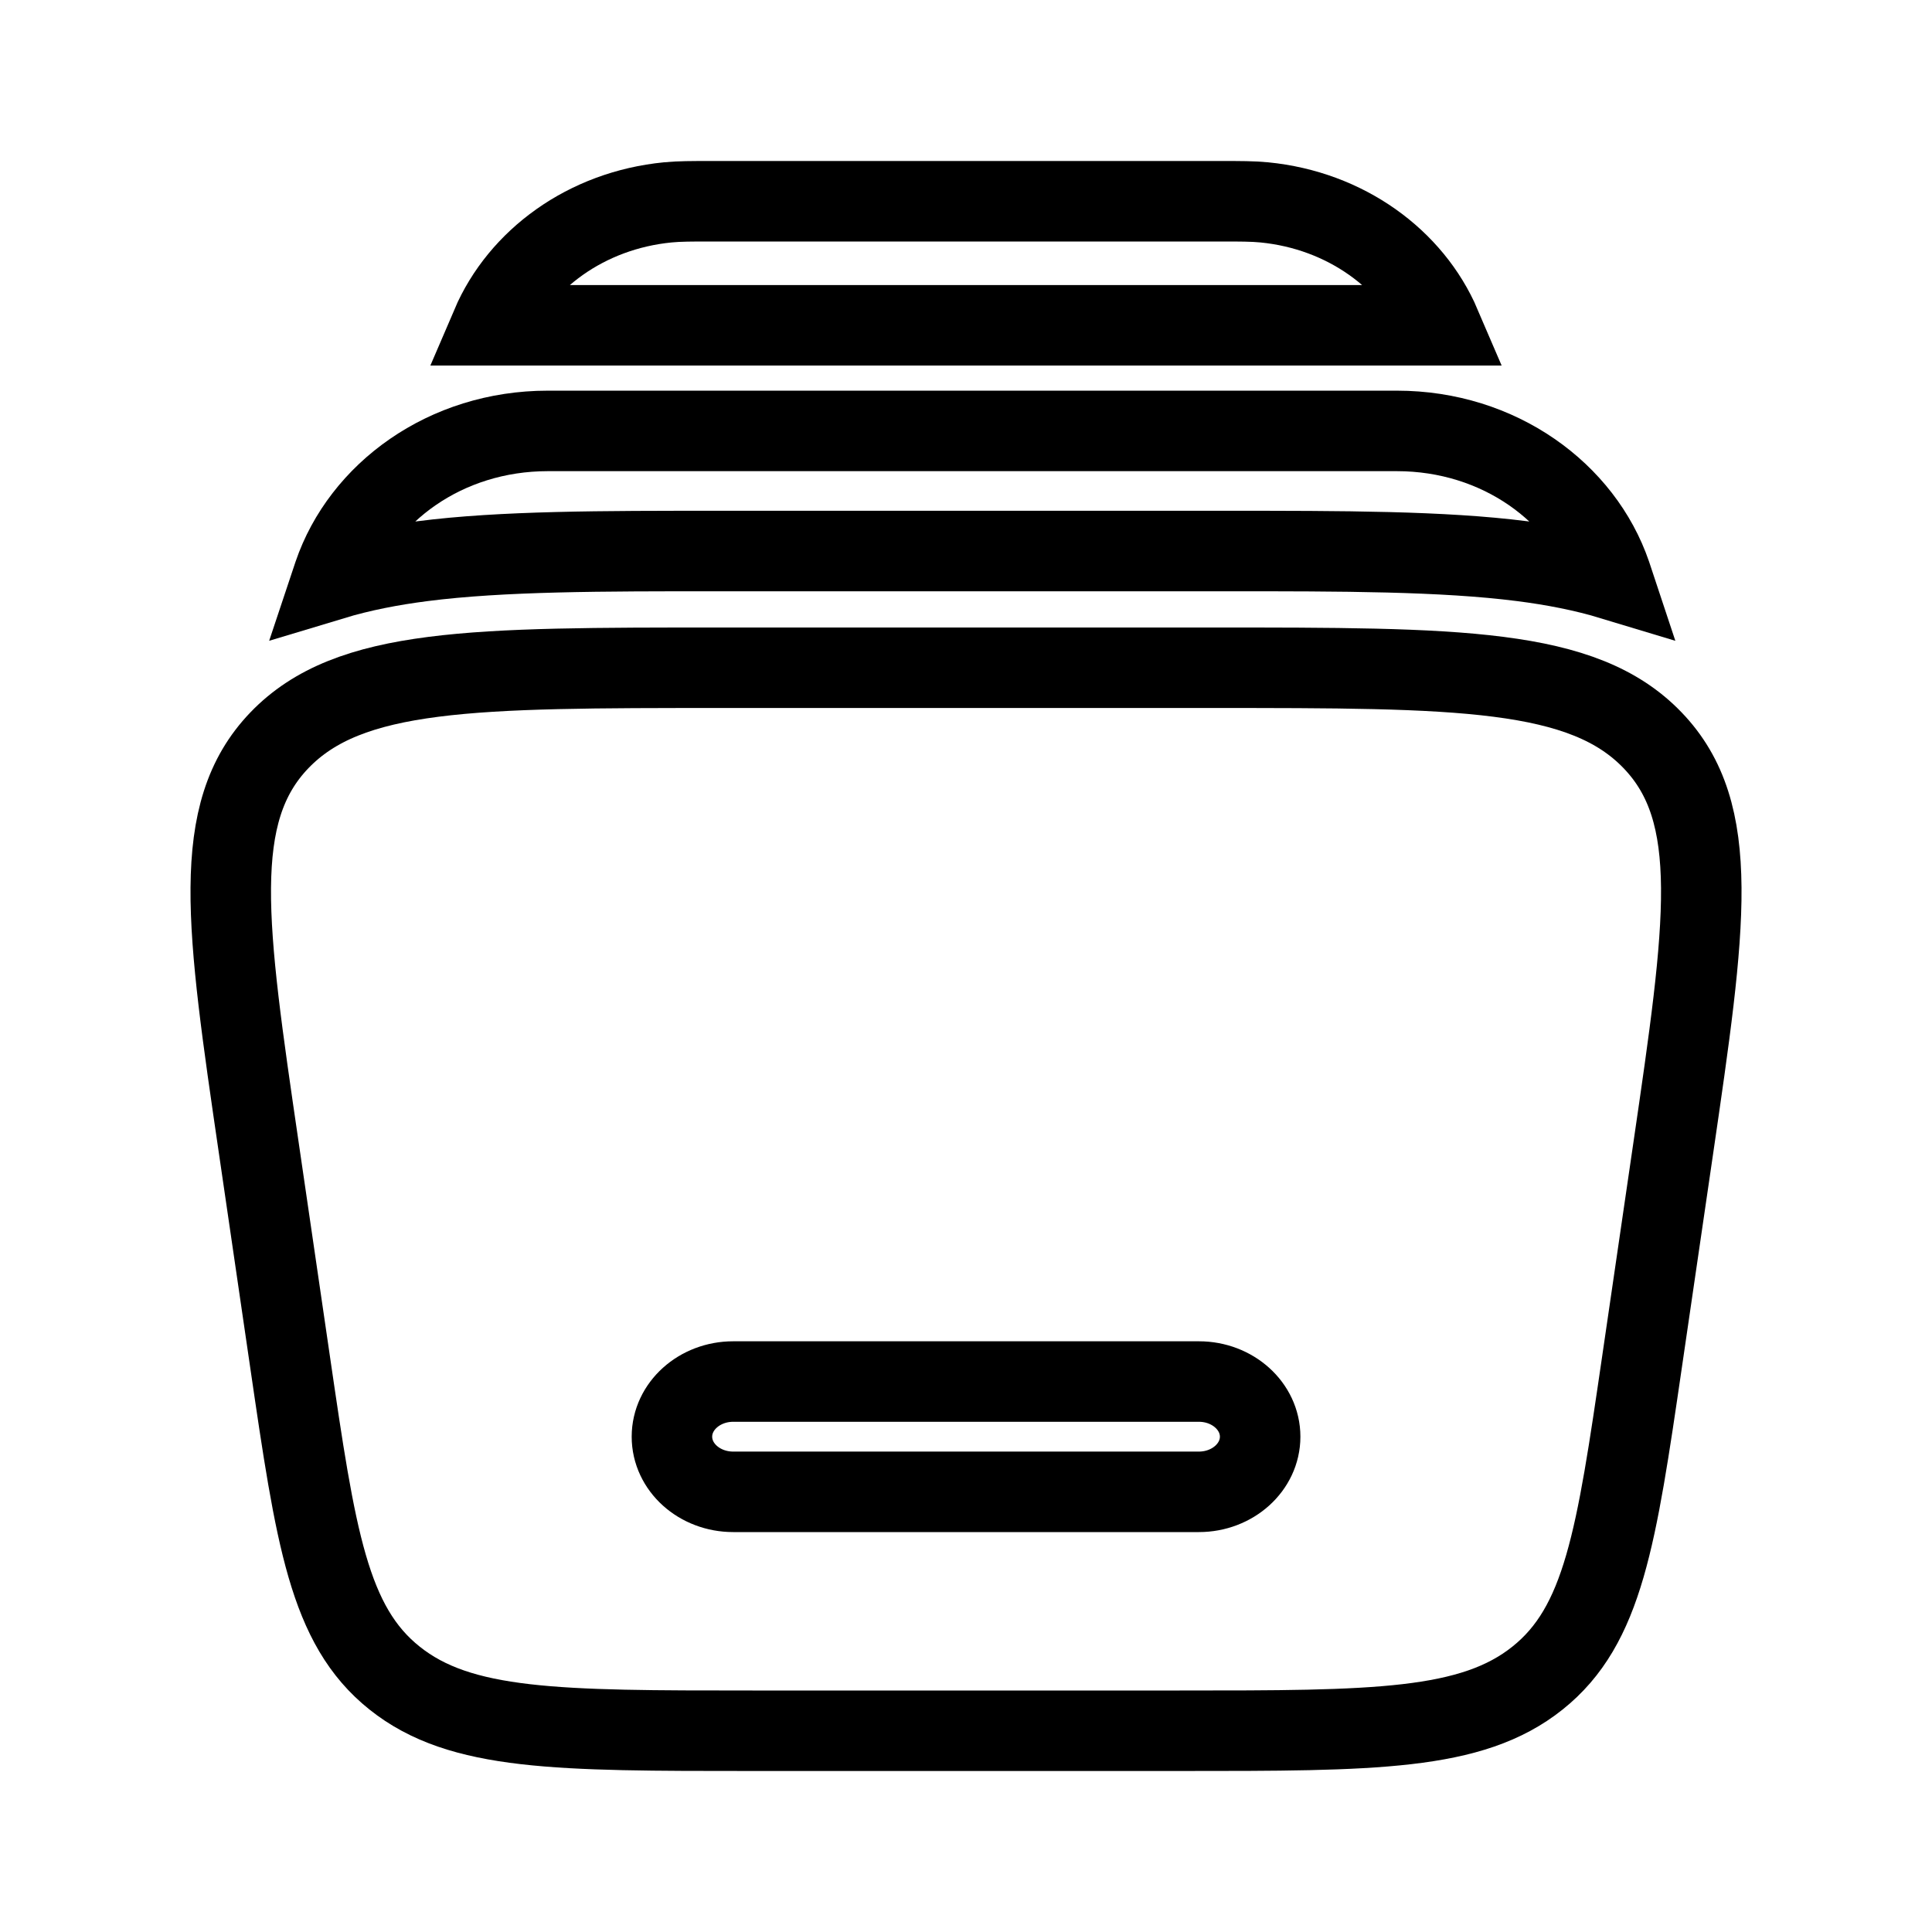
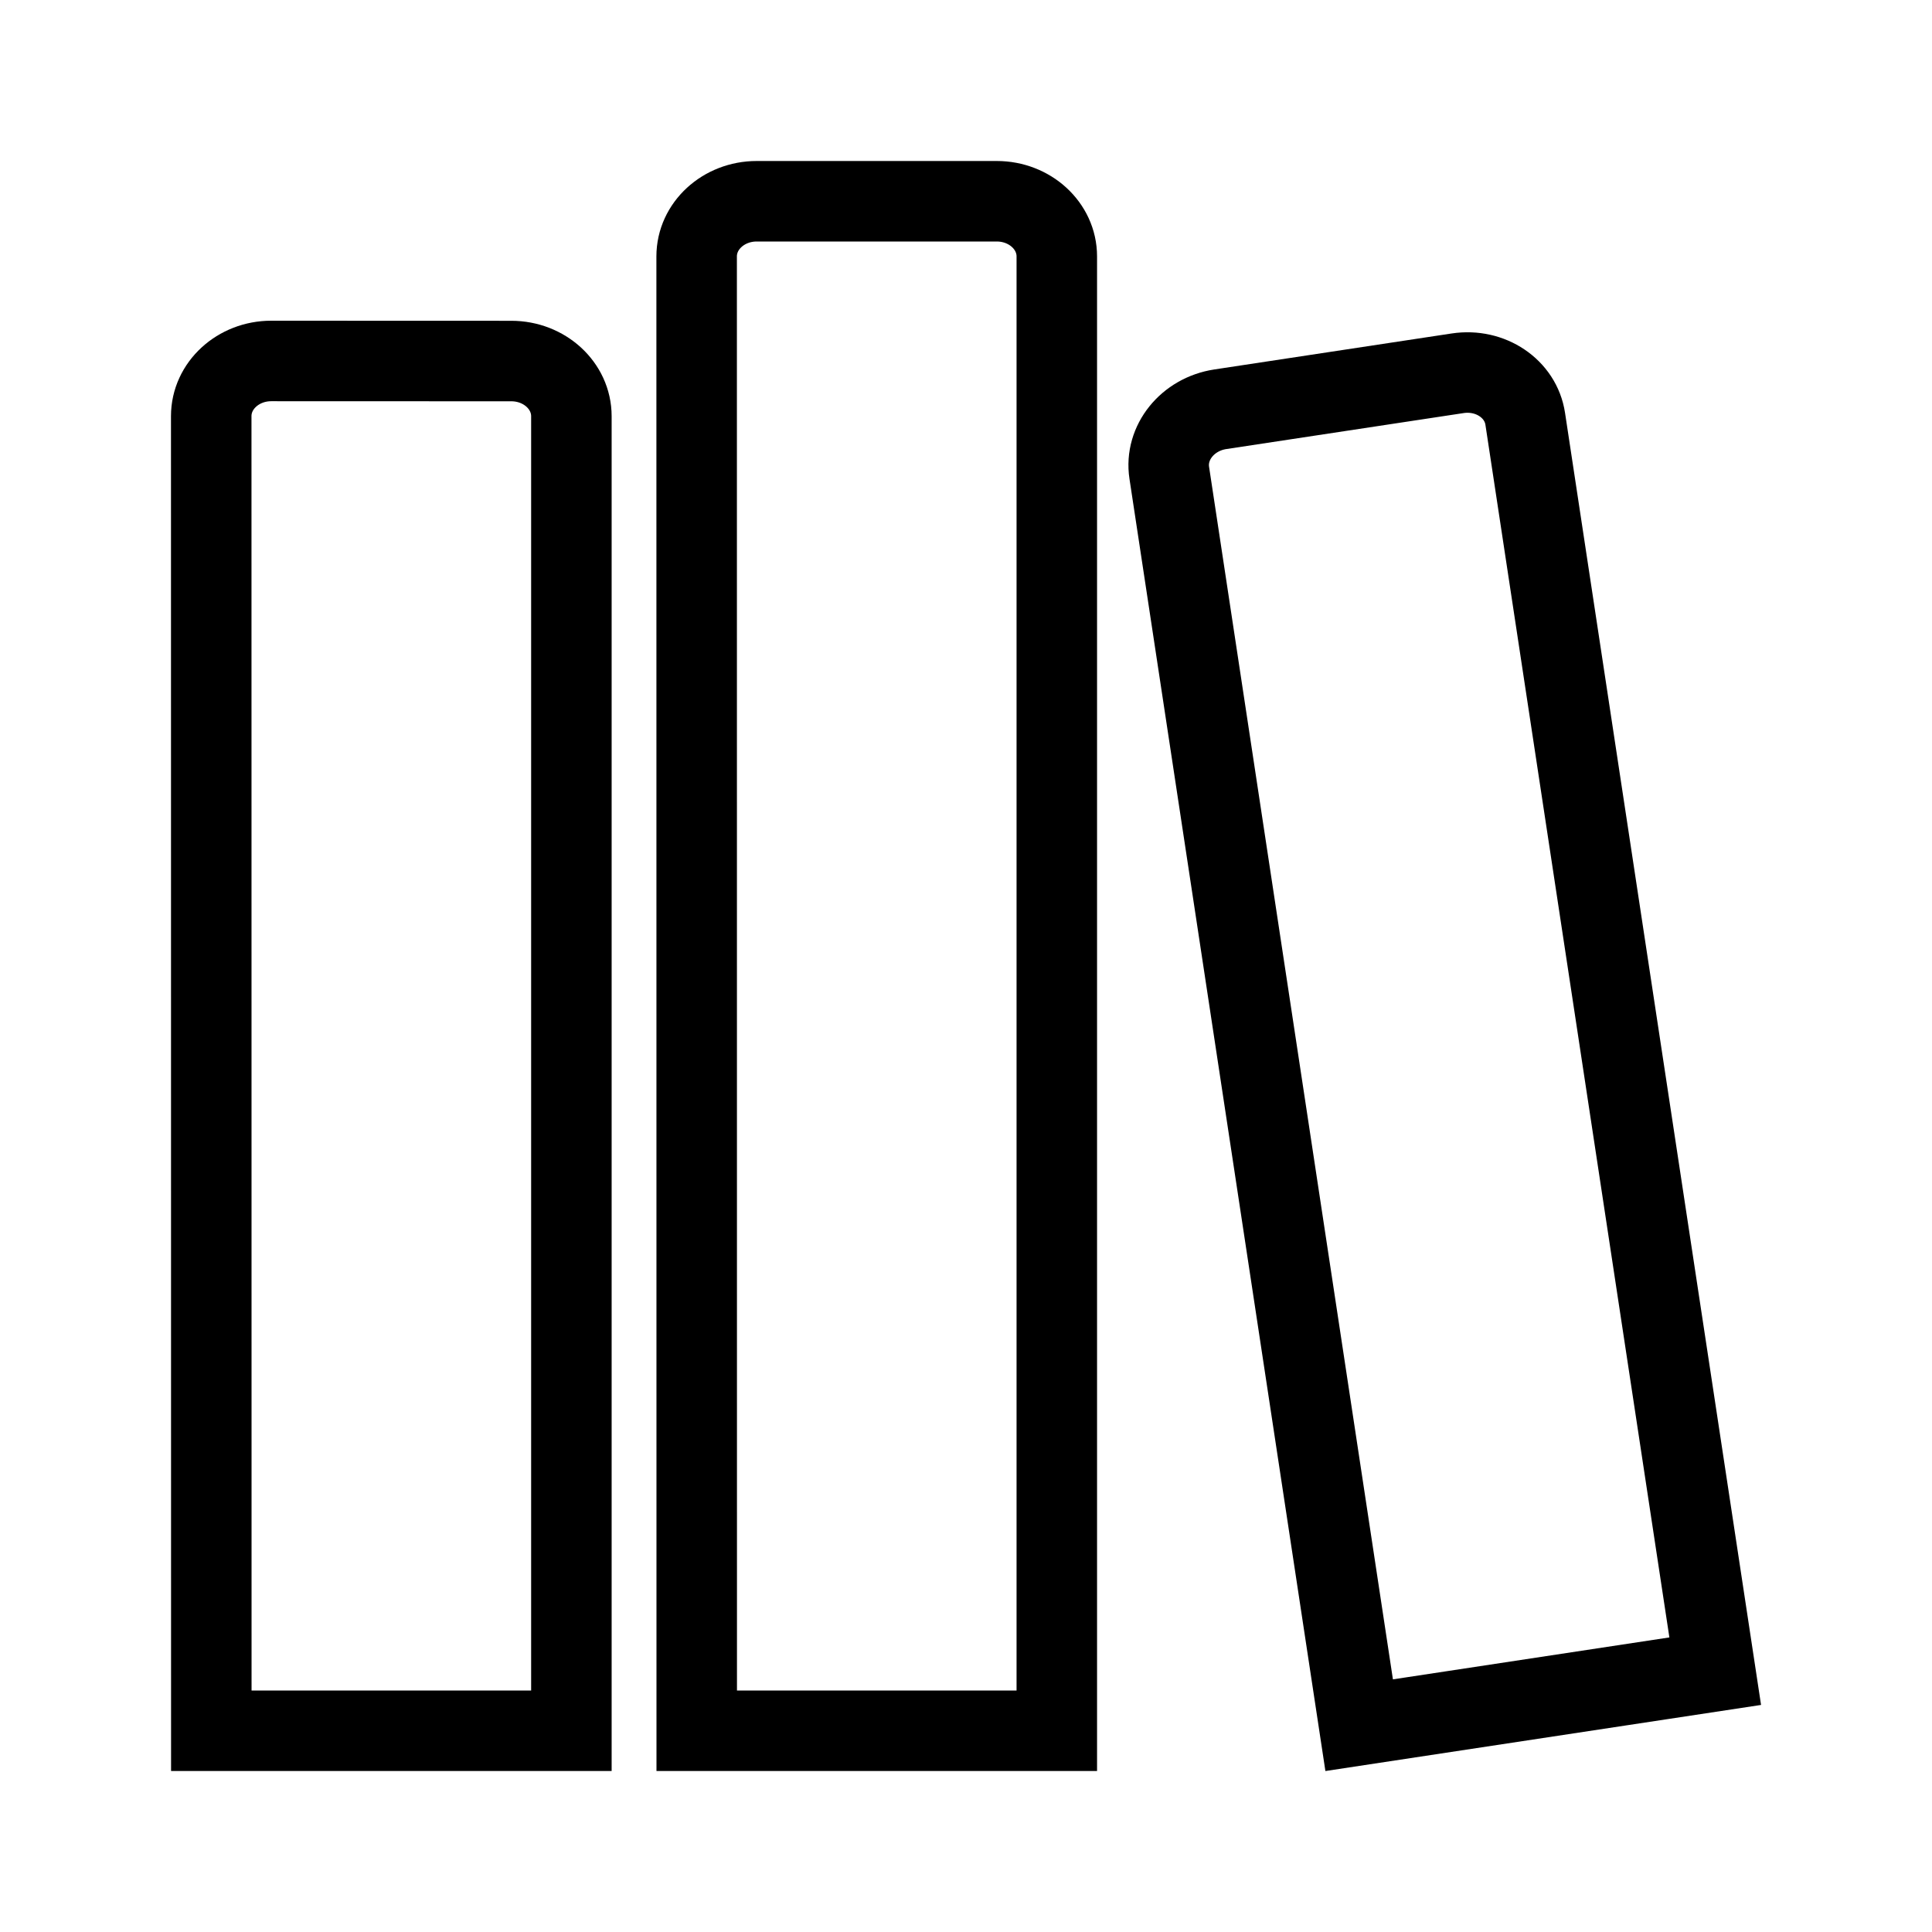
<svg xmlns="http://www.w3.org/2000/svg" viewBox="0 0 24 24">
-   <path d="m 8.961,8.295 l 6.079,0 c 3.082,0 4.624,0 5.489,0.901 c 0.866,0.901 0.662,2.294 0.255,5.079 l -0.386,2.641 c -0.319,2.184 -0.479,3.276 -1.299,3.93 c -0.819,0.654 -2.028,0.654 -4.445,0.654 L 9.347,21.5 c -2.417,0 -3.626,0 -4.445,-0.654 C 4.082,20.192 3.922,19.1 3.603,16.916 L 3.217,14.275 C 2.809,11.49 2.606,10.097 3.471,9.196 C 4.337,8.295 5.878,8.295 8.961,8.295 Z M 8.347,17.847 c 0,-0.378 0.341,-0.685 0.761,-0.685 l 5.785,0 c 0.42,0 0.761,0.307 0.761,0.685 c 0,0.378 -0.341,0.685 -0.761,0.685 L 9.108,18.532 C 8.687,18.532 8.347,18.225 8.347,17.847 Z" fill="none" fill-opacity="1" stroke="#000000" stroke-width="1" />
-   <path d="m 8.812,2.5 l 6.375,0 c 0.212,0 0.375,0 0.518,0.014 c 1.012,0.099 1.84,0.707 2.191,1.527 L 6.104,4.041 C 6.455,3.221 7.283,2.613 8.295,2.514 C 8.437,2.5 8.6,2.5 8.812,2.5 Z" fill="none" fill-opacity="1" stroke="#000000" stroke-width="1" />
-   <path d="m 6.804,5.353 c -1.27,0 -2.312,0.767 -2.659,1.785 c -0.007,0.021 -0.014,0.043 -0.021,0.064 c 0.364,-0.11 0.742,-0.182 1.125,-0.231 c 0.987,-0.127 2.234,-0.126 3.682,-0.126 l 0.108,0 l 6.187,0 c 1.449,0 2.696,0 3.682,0.126 c 0.383,0.049 0.762,0.121 1.125,0.231 c -0.007,-0.021 -0.014,-0.043 -0.021,-0.064 c -0.348,-1.018 -1.389,-1.785 -2.659,-1.785 z" fill="none" fill-opacity="1" stroke="#000000" stroke-width="1" />
+   <path d="m 7.098,5.17 c 0,-0.378 -0.334,-0.685 -0.746,-0.685 L 3.37,4.484 c -0.412,0 -0.746,0.307 -0.746,0.685 L 2.625,21.5 l 4.473,0 z" fill="none" fill-opacity="1" stroke="#000000" stroke-width="1" />
+   <path d="m 13.128,3.185 c 0,-0.378 -0.334,-0.685 -0.746,-0.685 l -2.982,0 c -0.412,0 -0.746,0.307 -0.746,0.685 L 8.655,21.5 L 13.128,21.5 Z" fill="none" fill-opacity="1" stroke="#000000" stroke-width="1" />
+   <path d="M 18.947,5.203 C 18.891,4.829 18.515,4.575 18.107,4.637 l -2.948,0.447 c -0.407,0.062 -0.691,0.415 -0.634,0.789 l 2.359,15.558 l 4.423,-0.671 z" fill="none" fill-opacity="1" stroke="#000000" stroke-width="1" />
</svg>
